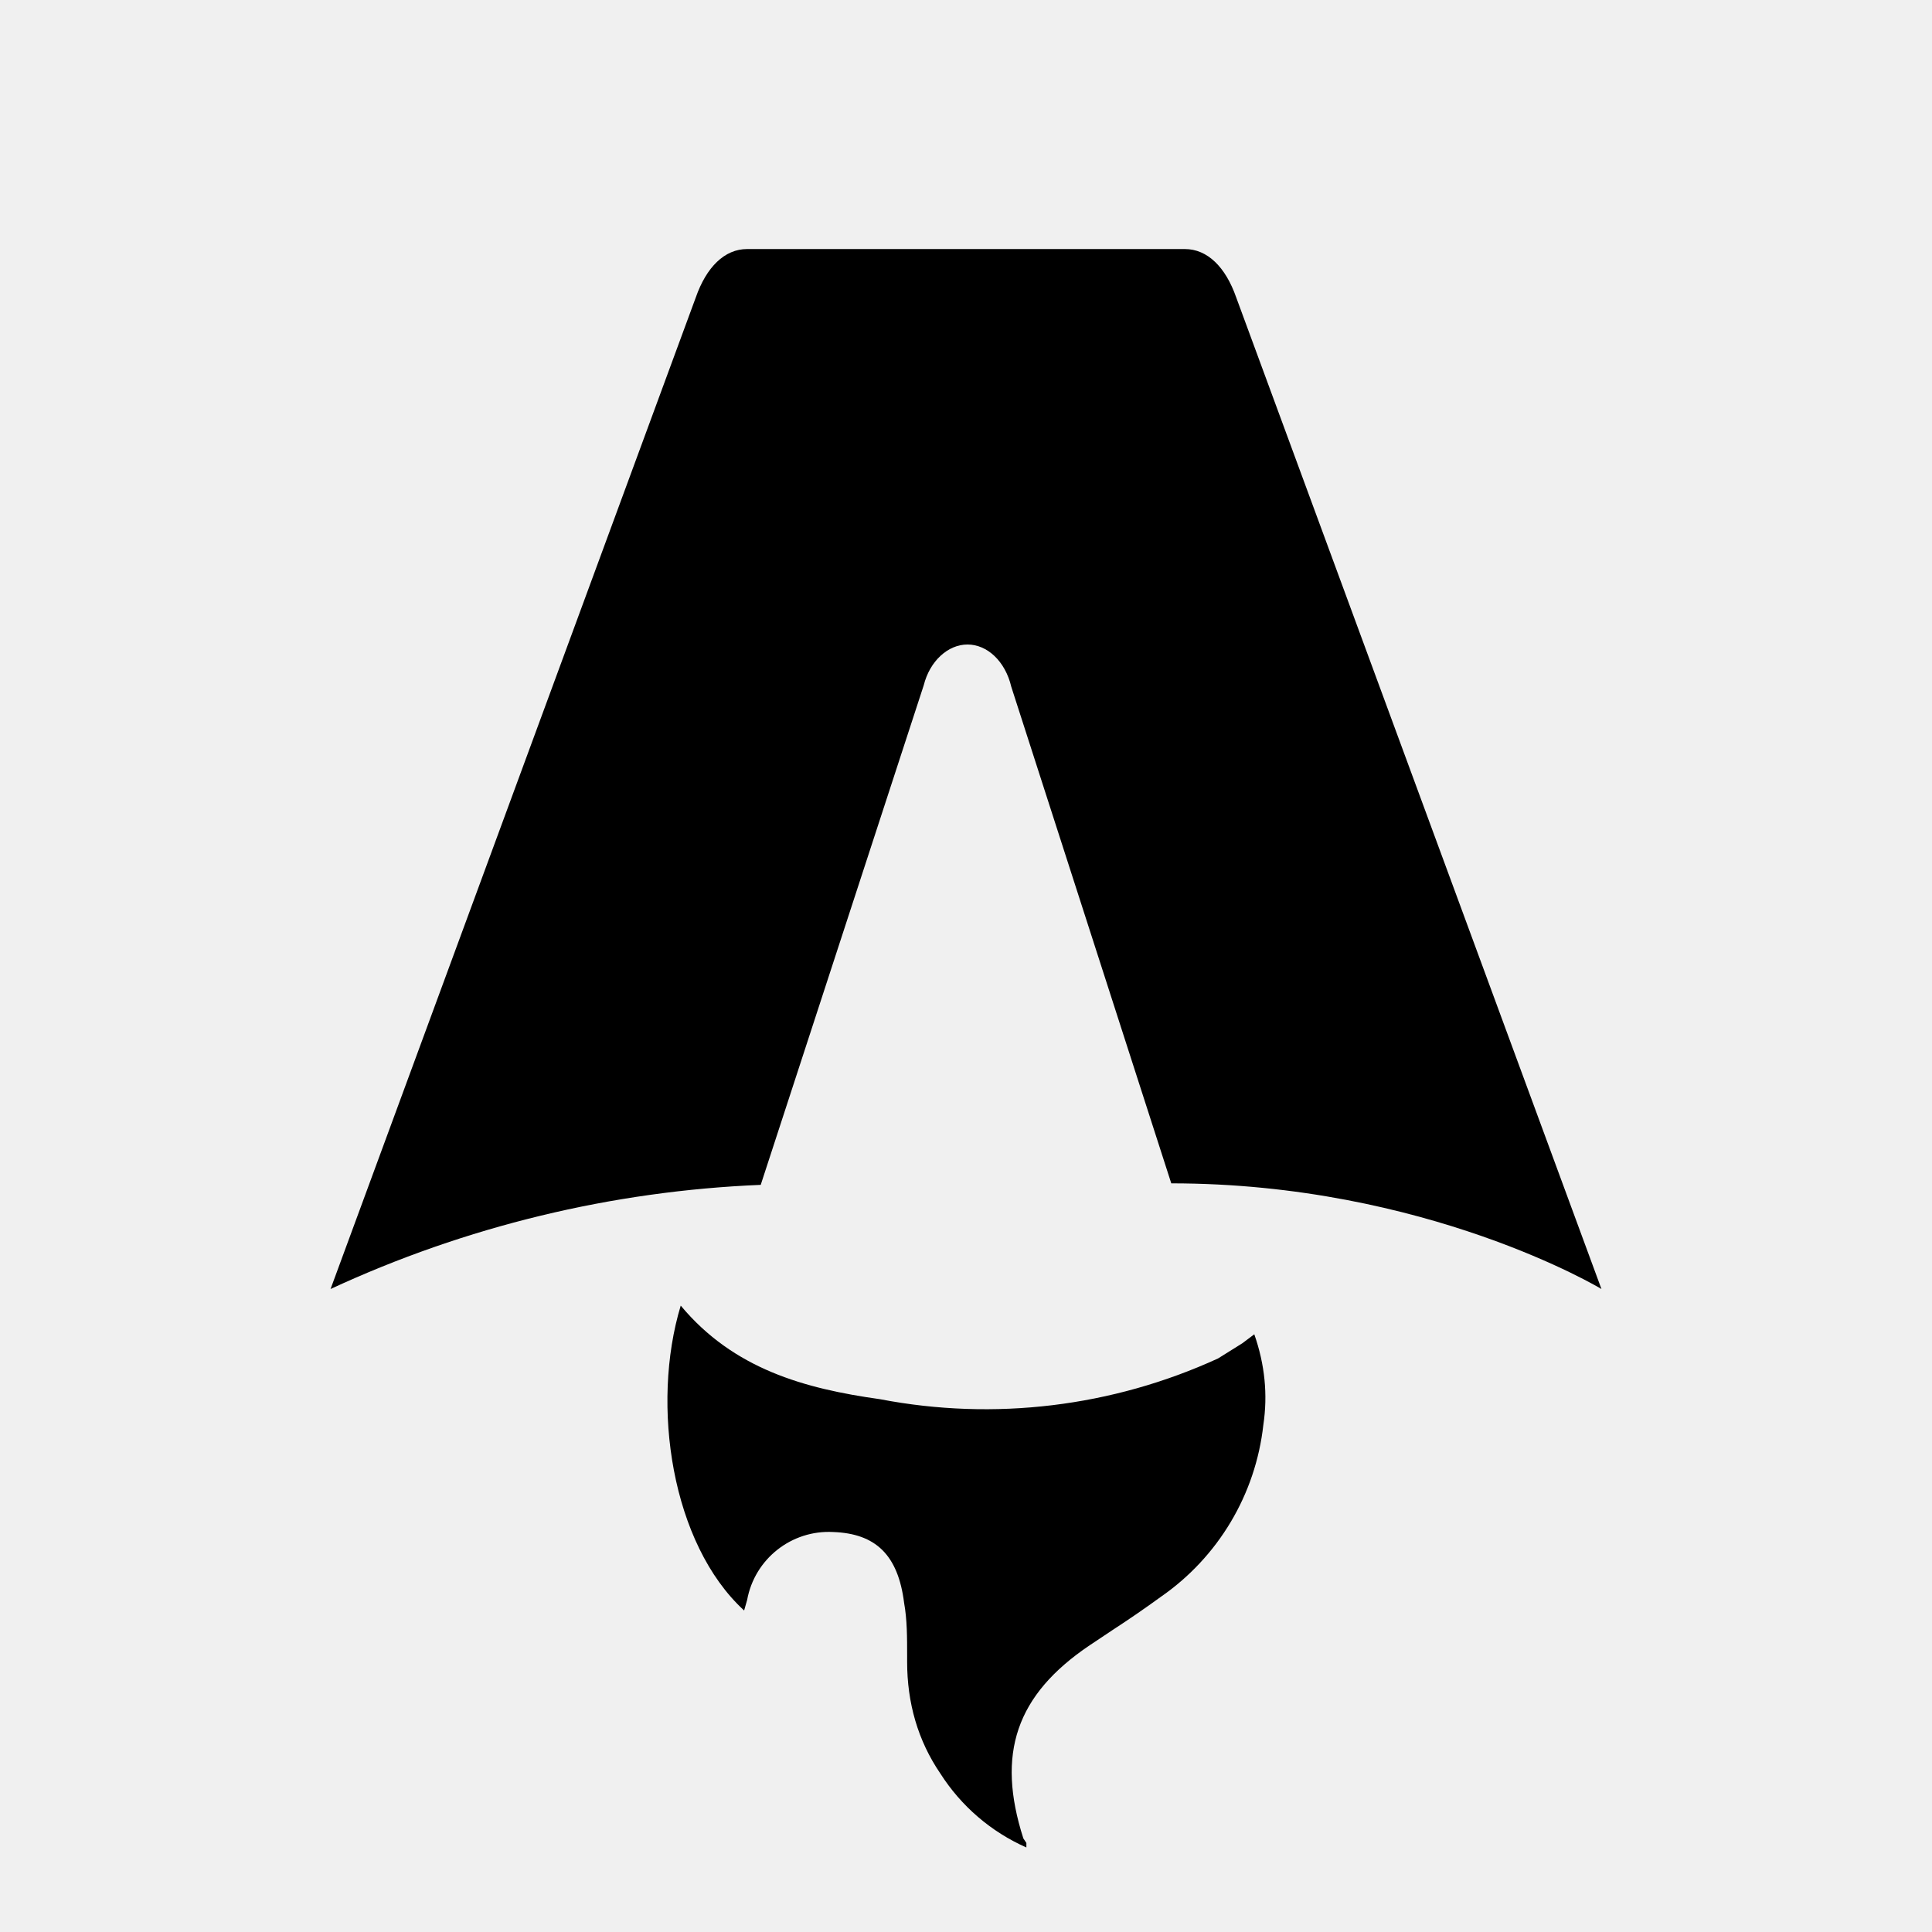
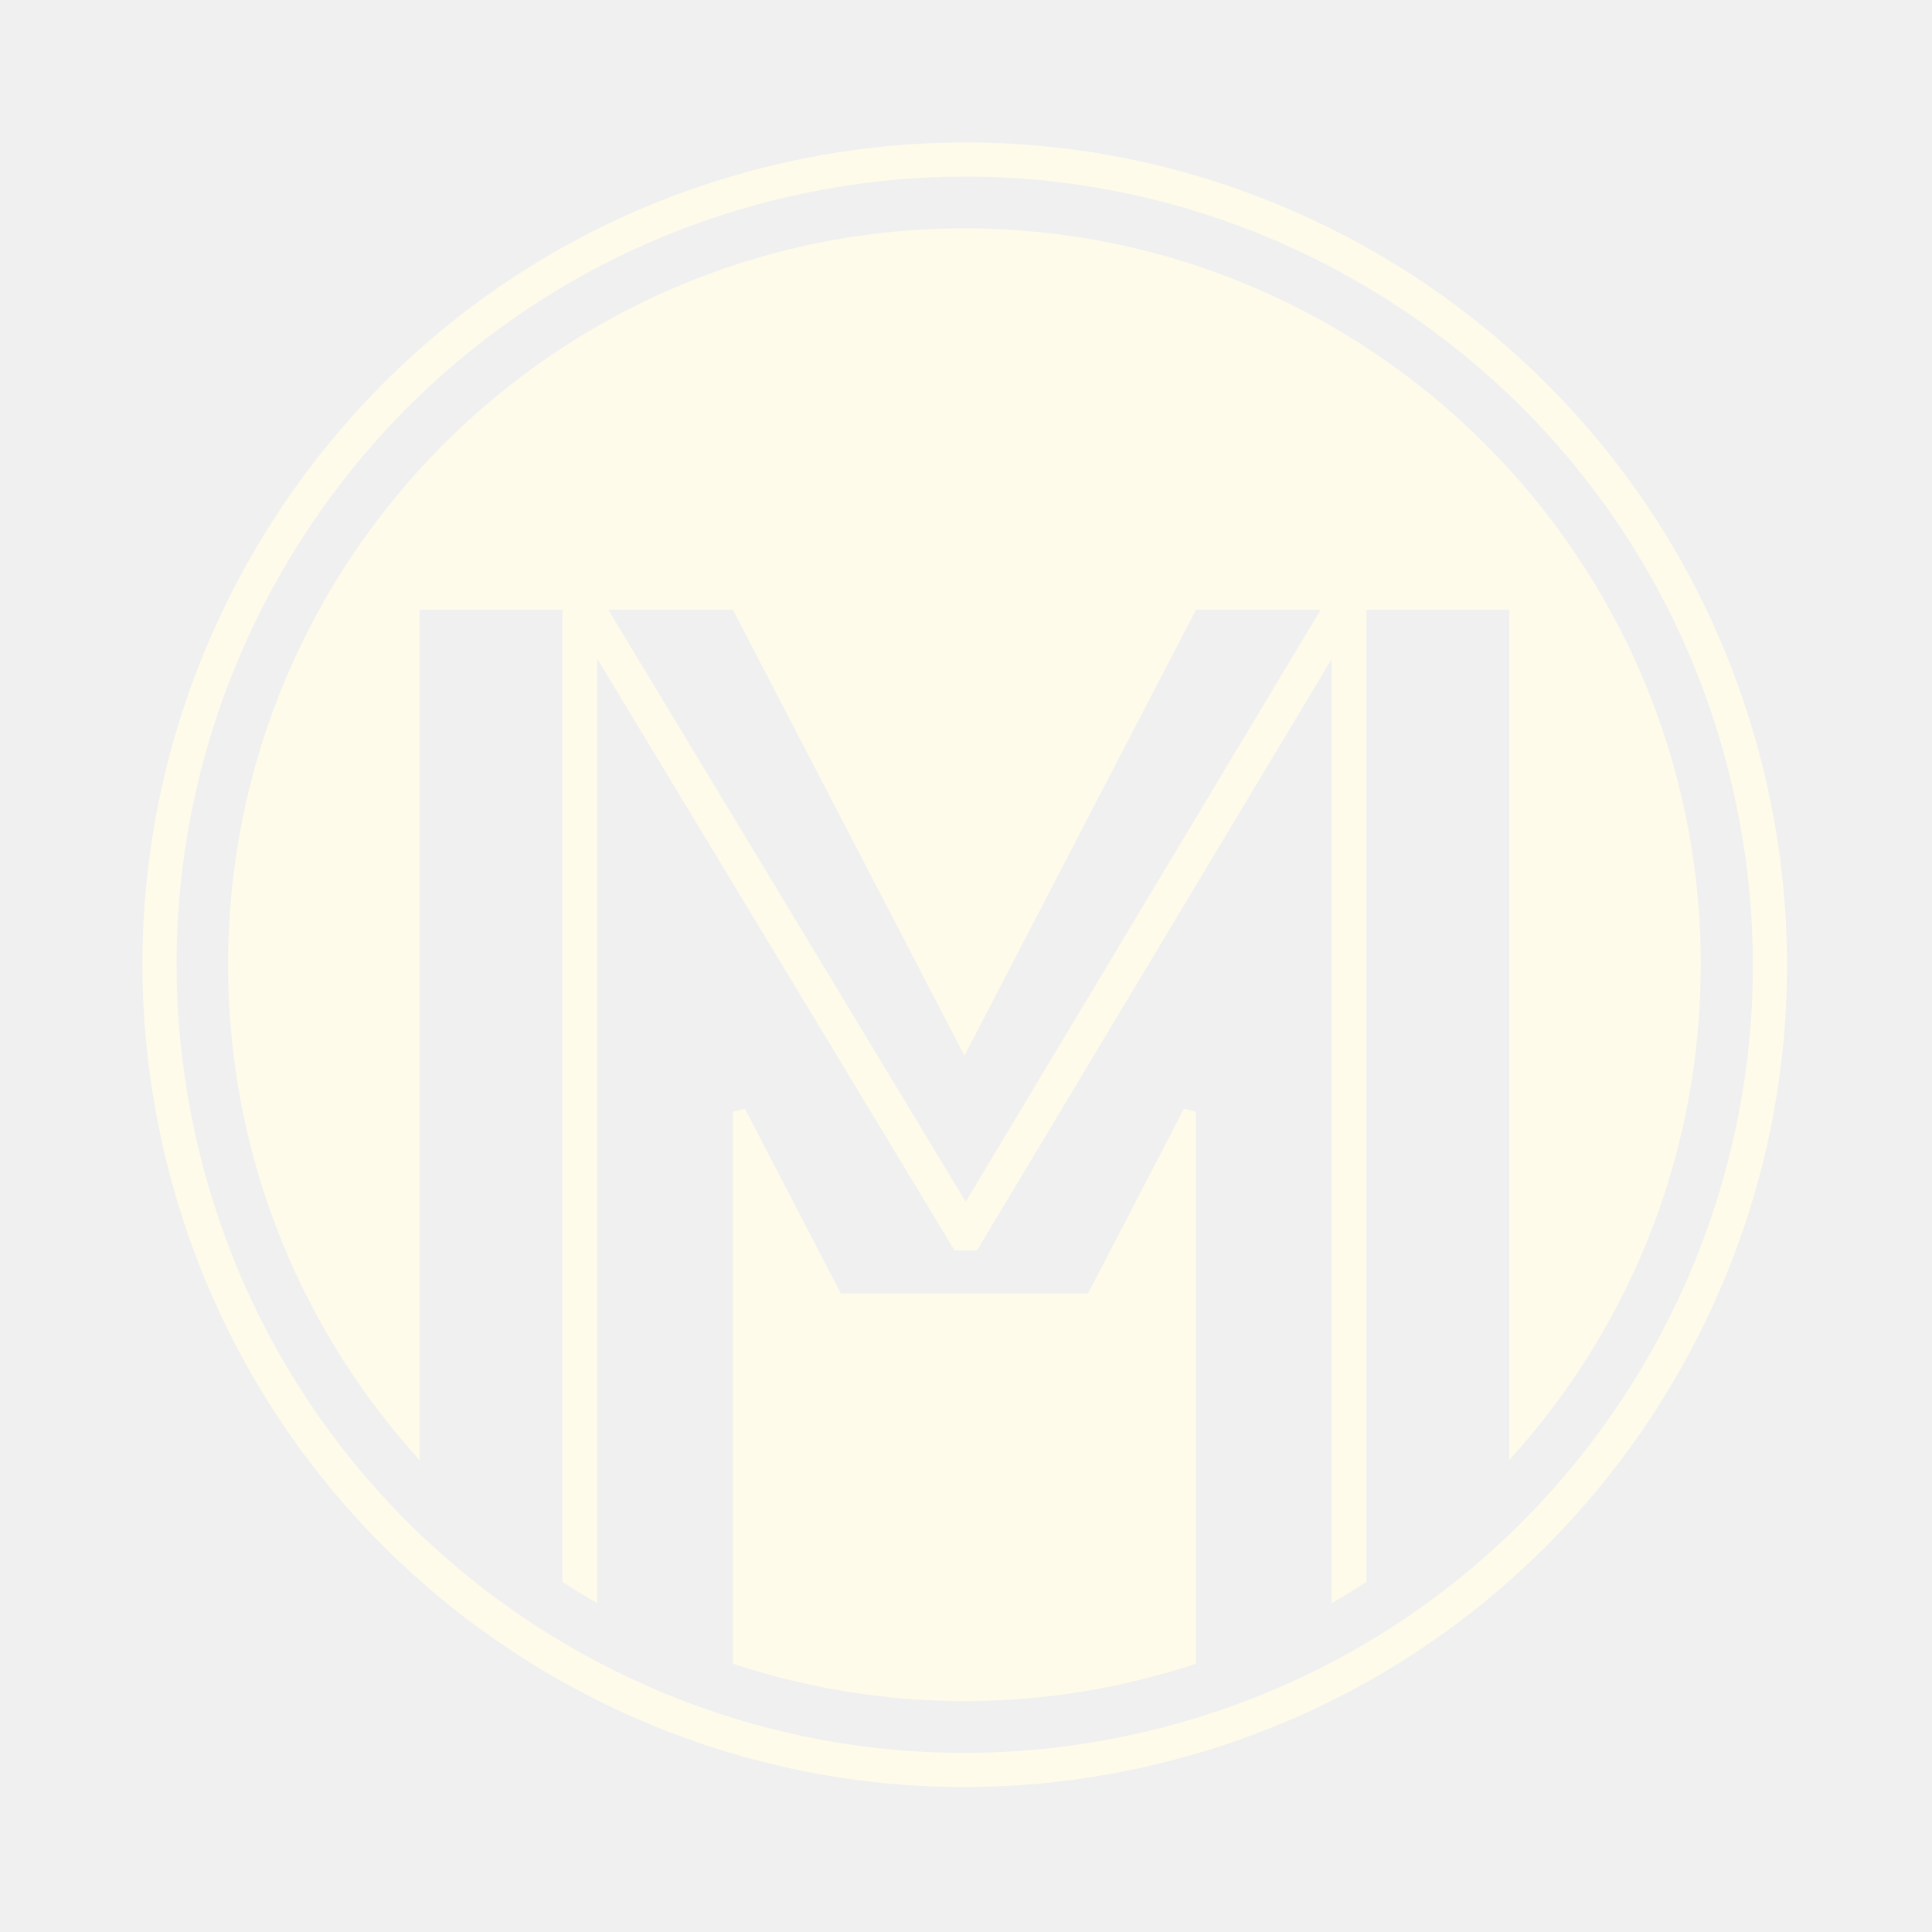
- <svg xmlns="http://www.w3.org/2000/svg" fill="none" viewBox="0 0 128 128">
-   <path d="M50.4 78.5a75.1 75.1 0 0 0-28.5 6.9l24.2-65.7c.7-2 1.9-3.2 3.4-3.2h29c1.5 0 2.7 1.2 3.4 3.2l24.2 65.7s-11.6-7-28.5-7L67 45.5c-.4-1.7-1.6-2.8-2.9-2.8-1.3 0-2.5 1.1-2.9 2.7L50.4 78.5Zm-1.1 28.2Zm-4.2-20.2c-2 6.6-.6 15.8 4.2 20.2a17.5 17.5 0 0 1 .2-.7 5.5 5.5 0 0 1 5.7-4.5c2.8.1 4.3 1.5 4.7 4.7.2 1.1.2 2.3.2 3.5v.4c0 2.7.7 5.2 2.2 7.4a13 13 0 0 0 5.7 4.9v-.3l-.2-.3c-1.8-5.6-.5-9.5 4.4-12.8l1.5-1a73 73 0 0 0 3.2-2.2 16 16 0 0 0 6.8-11.4c.3-2 .1-4-.6-6l-.8.6-1.6 1a37 37 0 0 1-22.4 2.7c-5-.7-9.7-2-13.2-6.2Z" />
-   <style>
-         path { fill: #000; }
-         @media (prefers-color-scheme: dark) {
-             path { fill: #FFF; }
-         }
-     </style>
+ <svg xmlns="http://www.w3.org/2000/svg" width="152" height="152" viewBox="0 0 152 152" fill="none">
+   <path d="M90.069 137.633C124.163 129.808 145.458 95.827 137.633 61.733C129.808 27.639 95.827 6.343 61.733 14.168C27.639 21.993 6.343 55.975 14.168 90.069C21.993 124.163 55.975 145.458 90.069 137.633Z" stroke="#FFFBEB" stroke-width="2.684" stroke-miterlimit="10" />
+   <path d="M75.876 18.469C107.594 18.469 133.307 44.181 133.307 75.898C133.307 90.305 128.002 103.471 119.24 113.553V47.465H107V124.182C106.431 124.549 105.855 124.906 105.272 125.254V50.027L104.343 51.576L76.582 97.872H75.379L47.406 51.546L46.479 50.01V125.254C45.895 124.906 45.319 124.549 44.75 124.182V47.465H32.511V113.552C23.75 103.469 18.447 90.304 18.447 75.898C18.447 44.181 44.158 18.469 75.876 18.469ZM47.422 48.224L75.549 94.807L75.979 95.518L76.406 94.805L104.338 48.222L104.792 47.465H93.591V47.852L75.876 81.964L58.161 47.851V47.465H46.964L47.422 48.224Z" fill="#FFFBEB" stroke="#FFFBEB" />
+   <path d="M65.707 101.993L65.848 102.262H85.906L86.045 101.993L93.591 87.463V130.525C88.009 132.335 82.061 133.33 75.876 133.33C69.692 133.33 63.743 132.335 58.161 130.525V87.461L65.707 101.993Z" fill="#FFFBEB" stroke="#FFFBEB" />
</svg>
